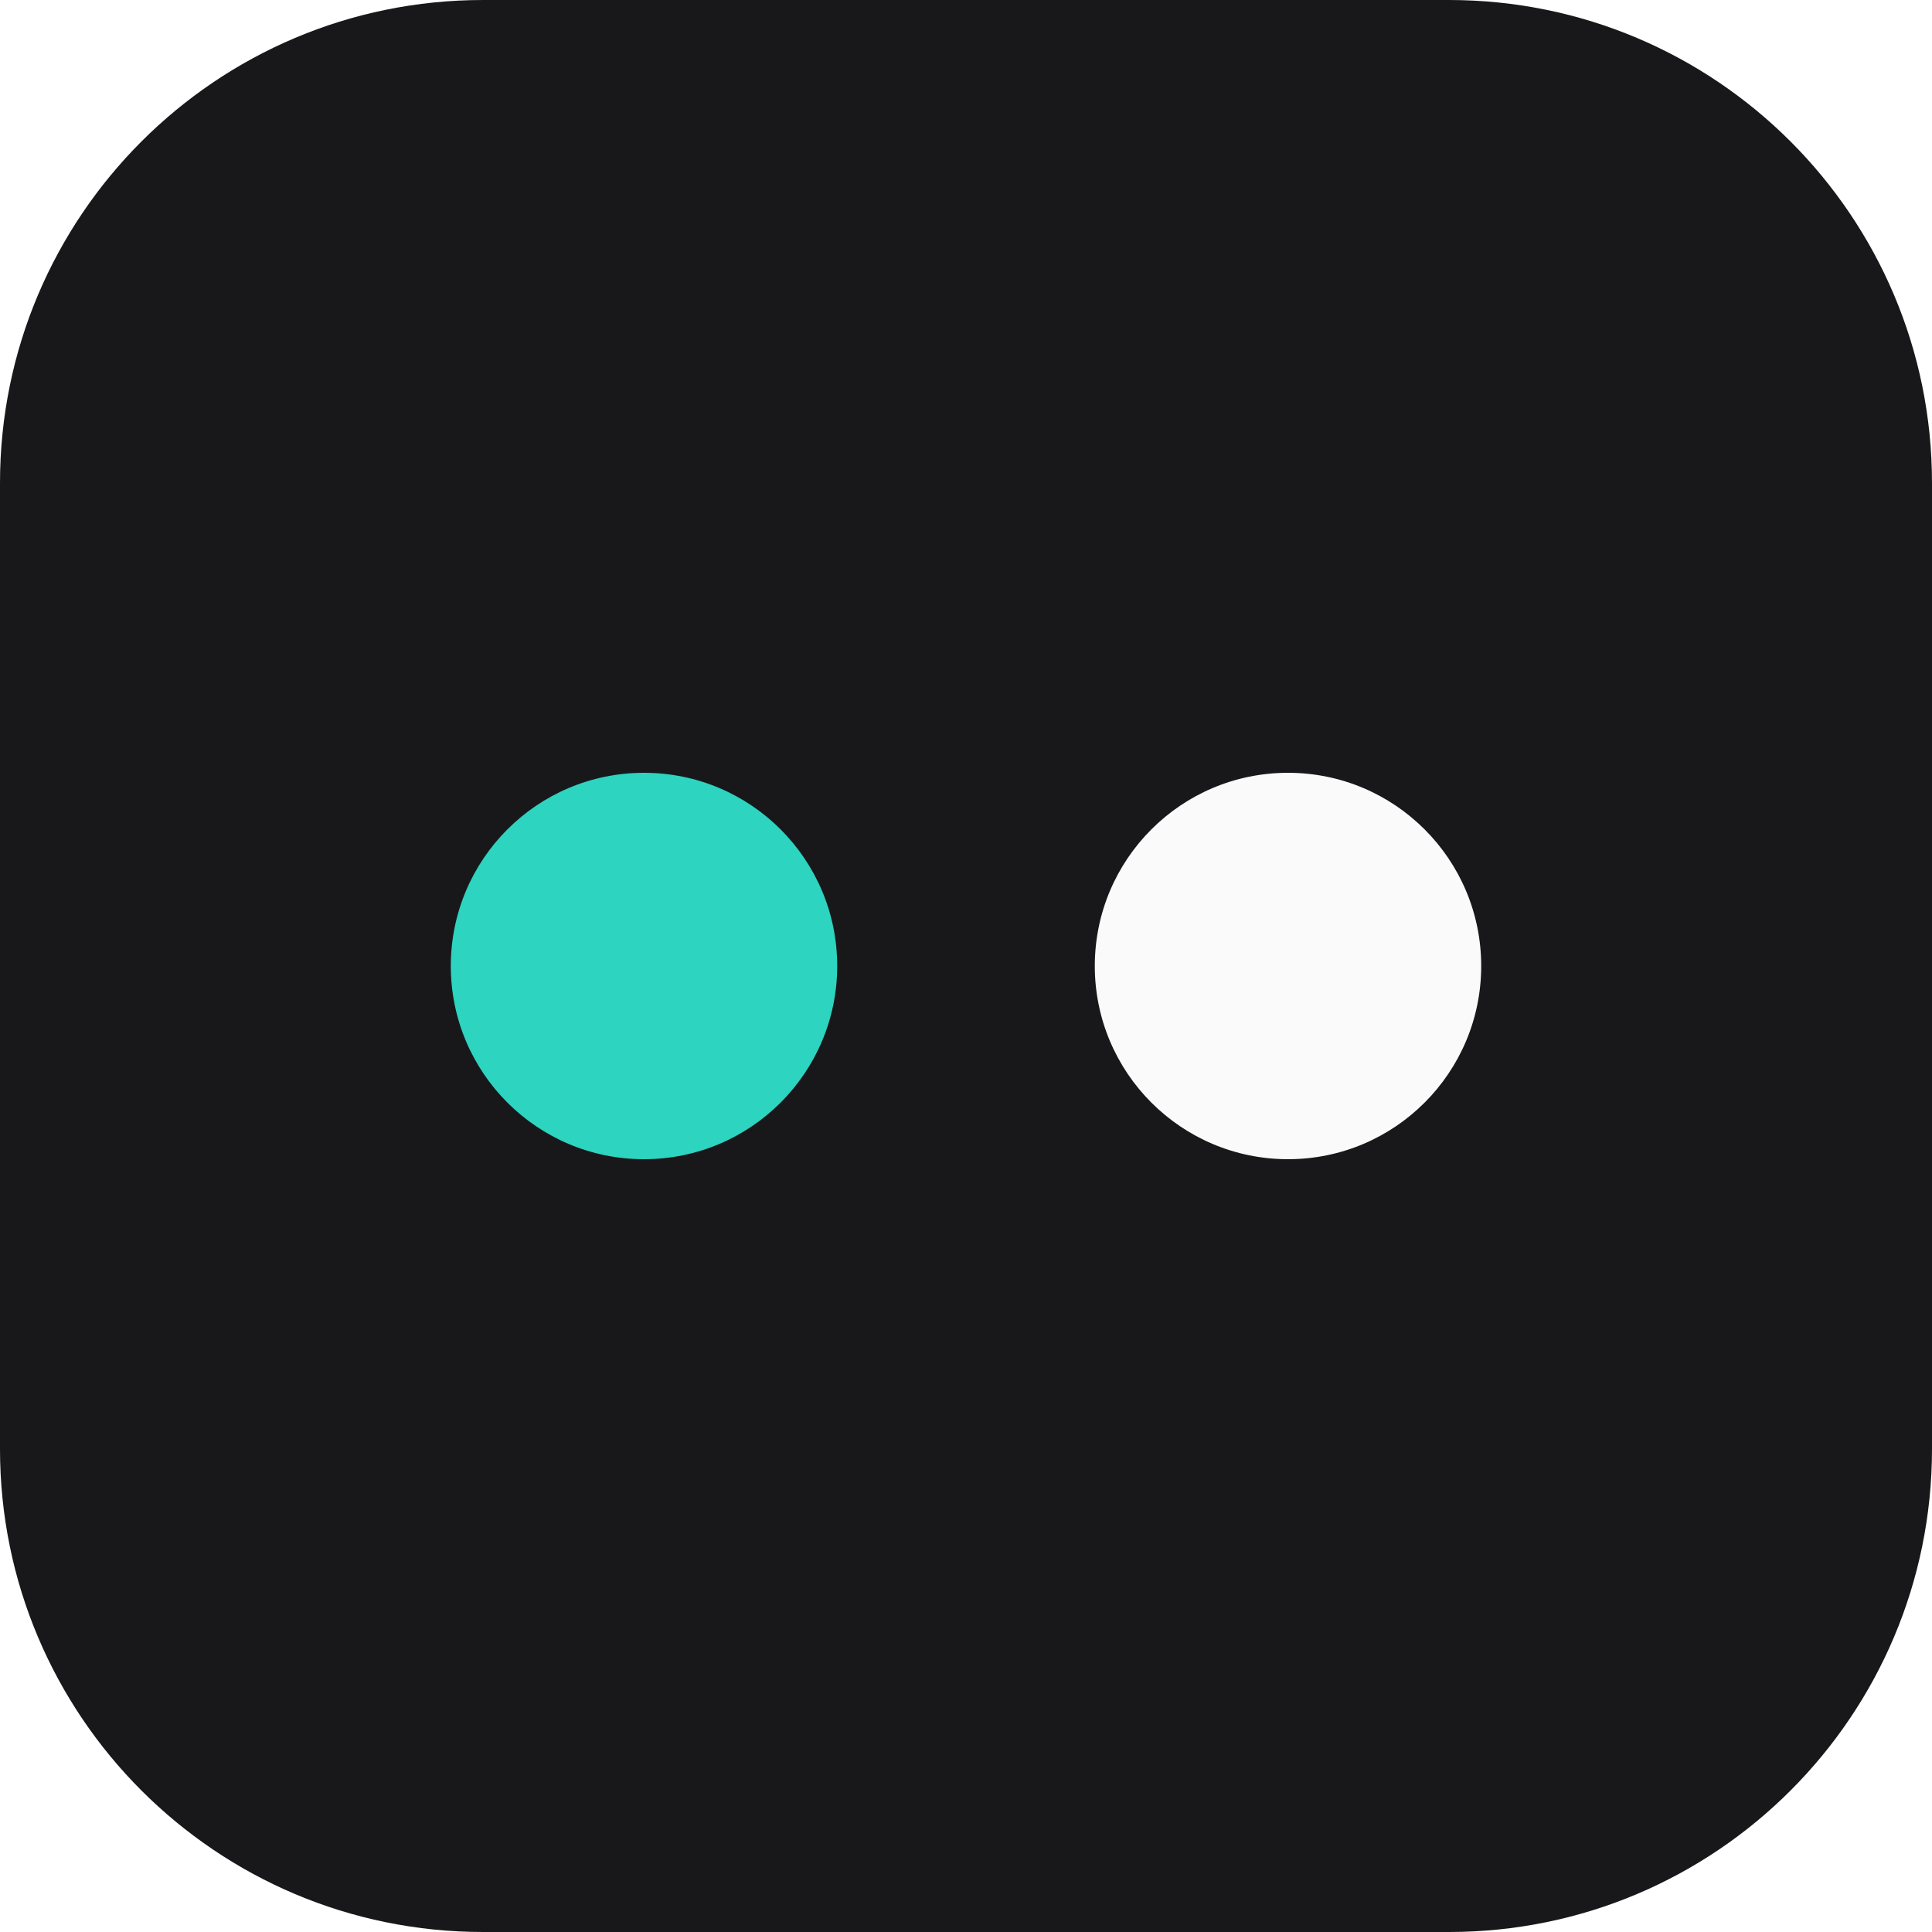
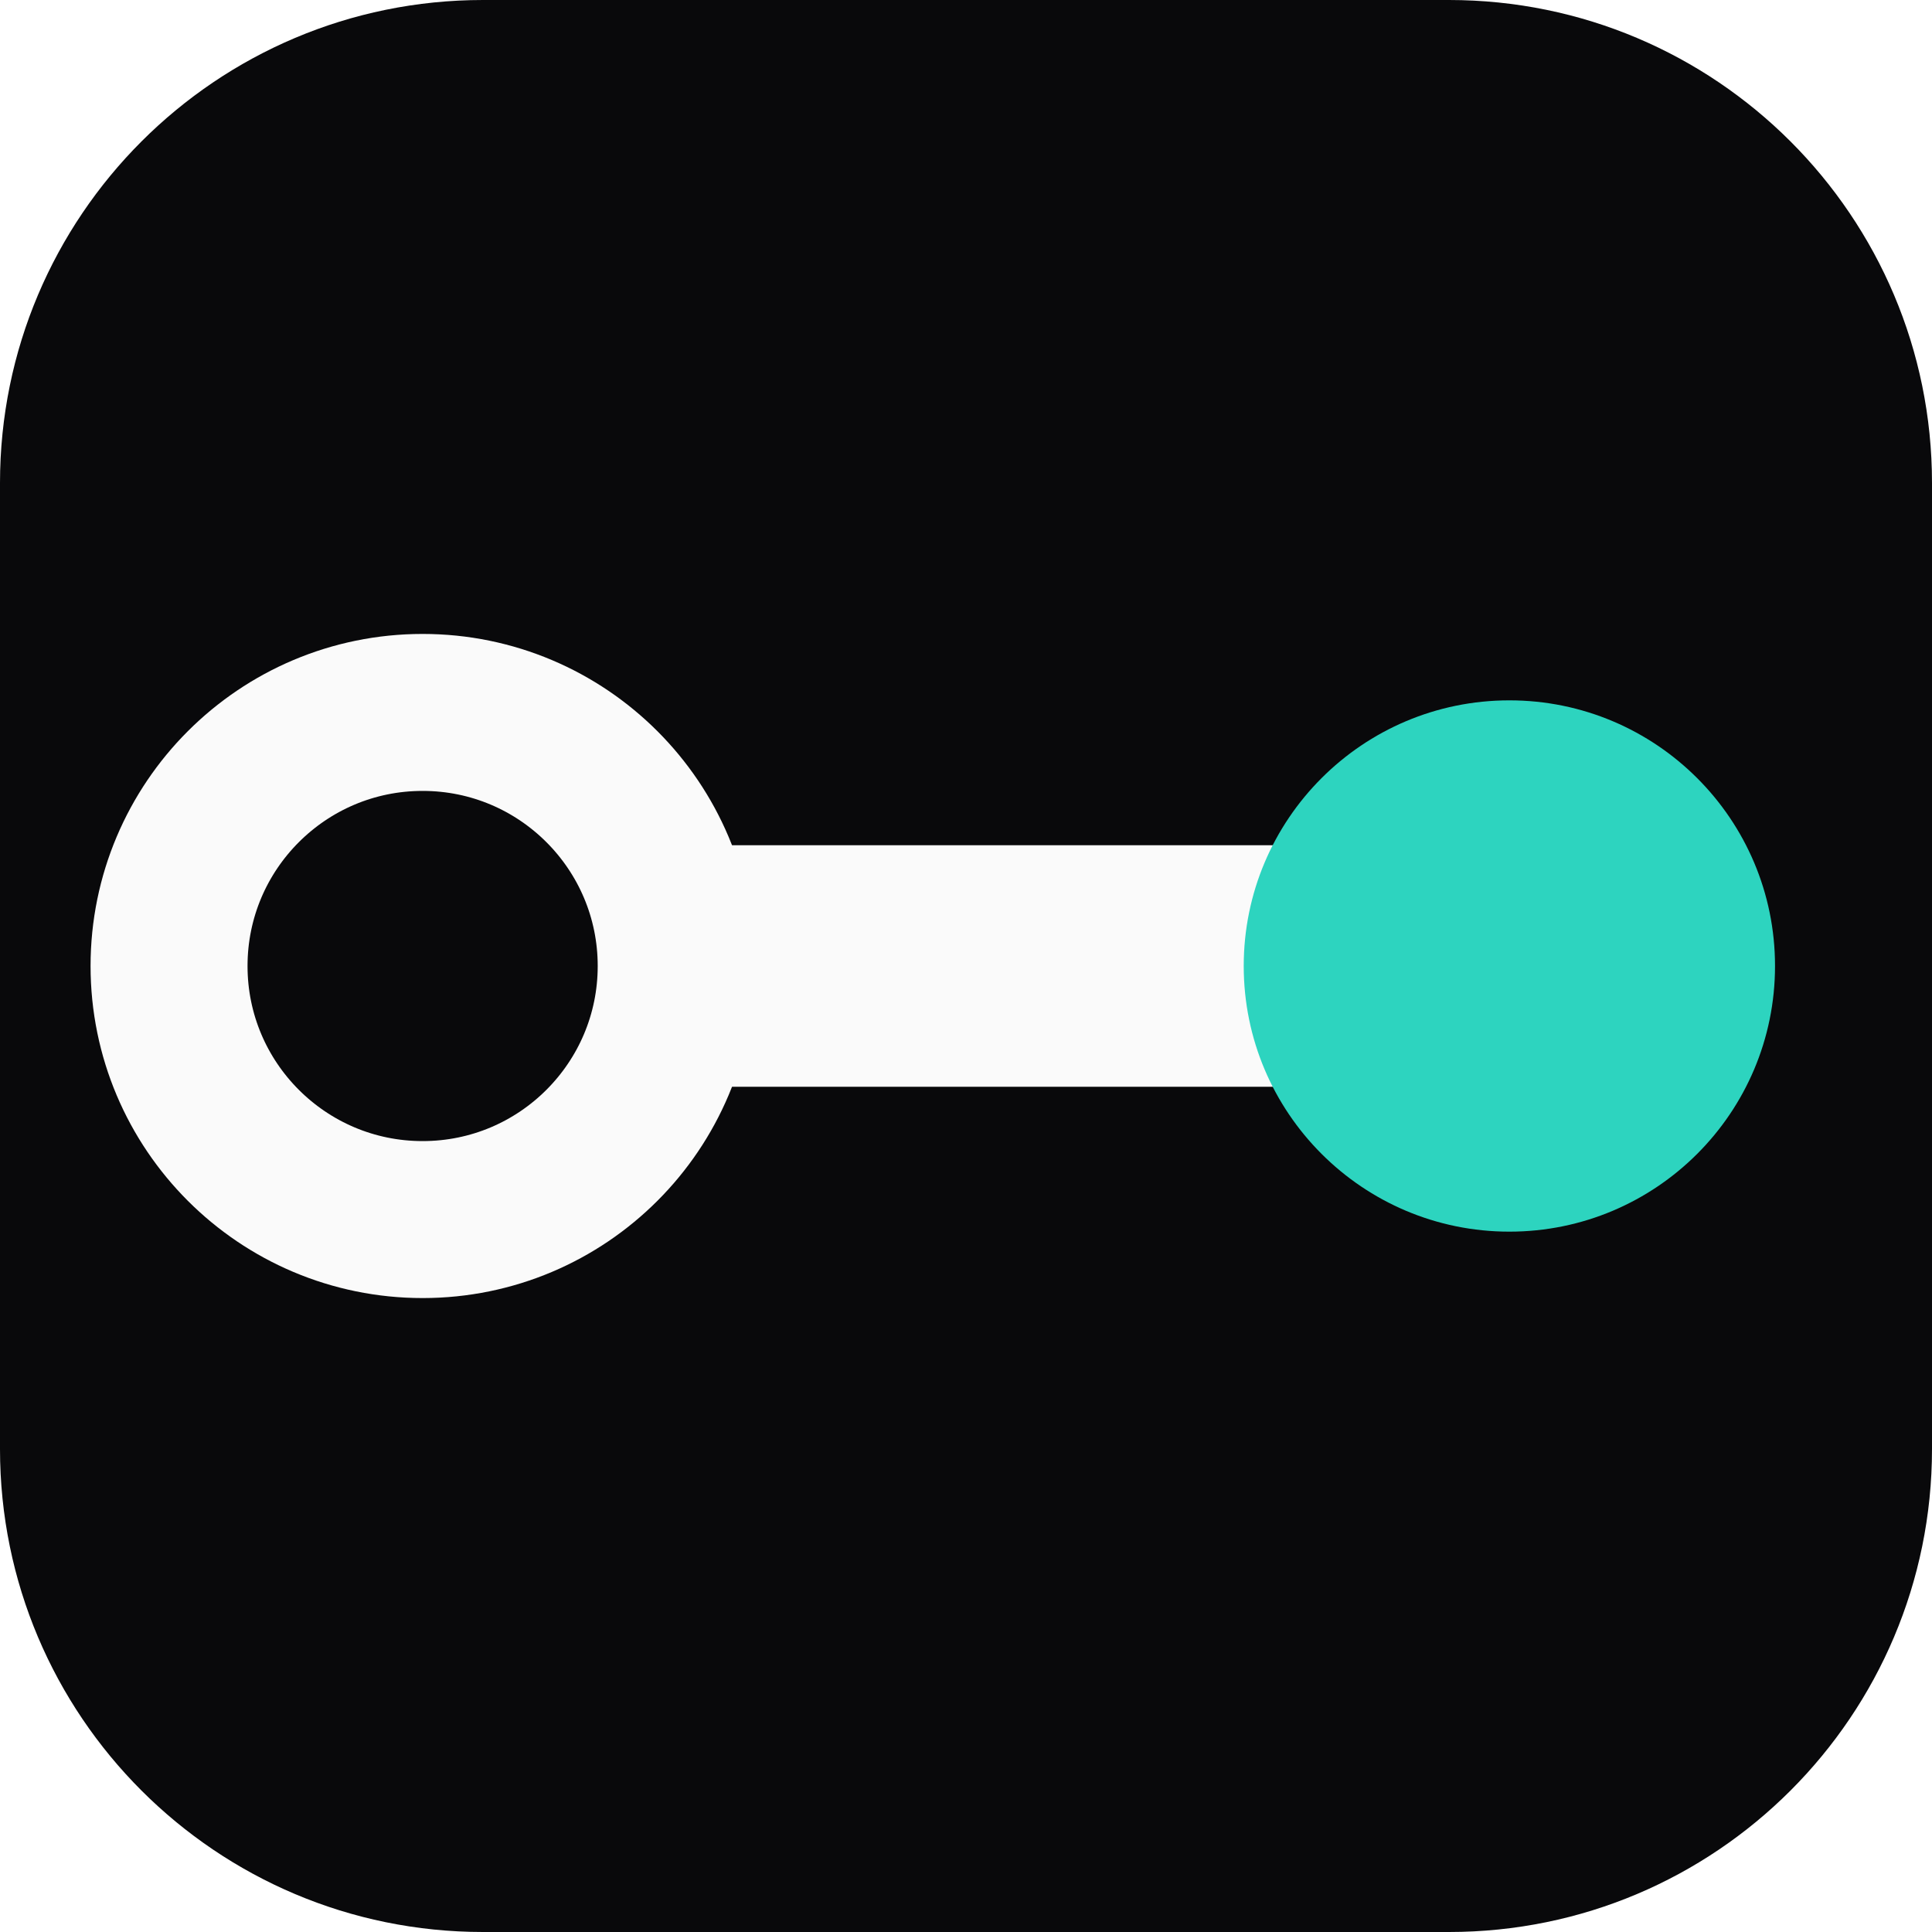
- <svg xmlns="http://www.w3.org/2000/svg" viewBox="0 0 24 24">
-   <rect width="24" height="24" rx="6" fill="#18181b" />
-   <circle cx="8" cy="12" r="2.4" fill="#2dd4bf" />
-   <circle cx="16" cy="12" r="2.4" fill="#fafafa" />
+ <svg xmlns="http://www.w3.org/2000/svg" viewBox="0 0 32 32">
+   <rect width="32" height="32" rx="8" fill="#09090b" />
+   <g transform="translate(1 4)">
+     <path d="M6 12h18" stroke="#fafafa" stroke-width="4" stroke-linecap="round" />
+     <circle cx="6" cy="12" r="4.2" fill="#09090b" stroke="#fafafa" stroke-width="2.6" />
+     <circle cx="24" cy="12" r="4.4" fill="#2dd4bf" />
+   </g>
</svg>
